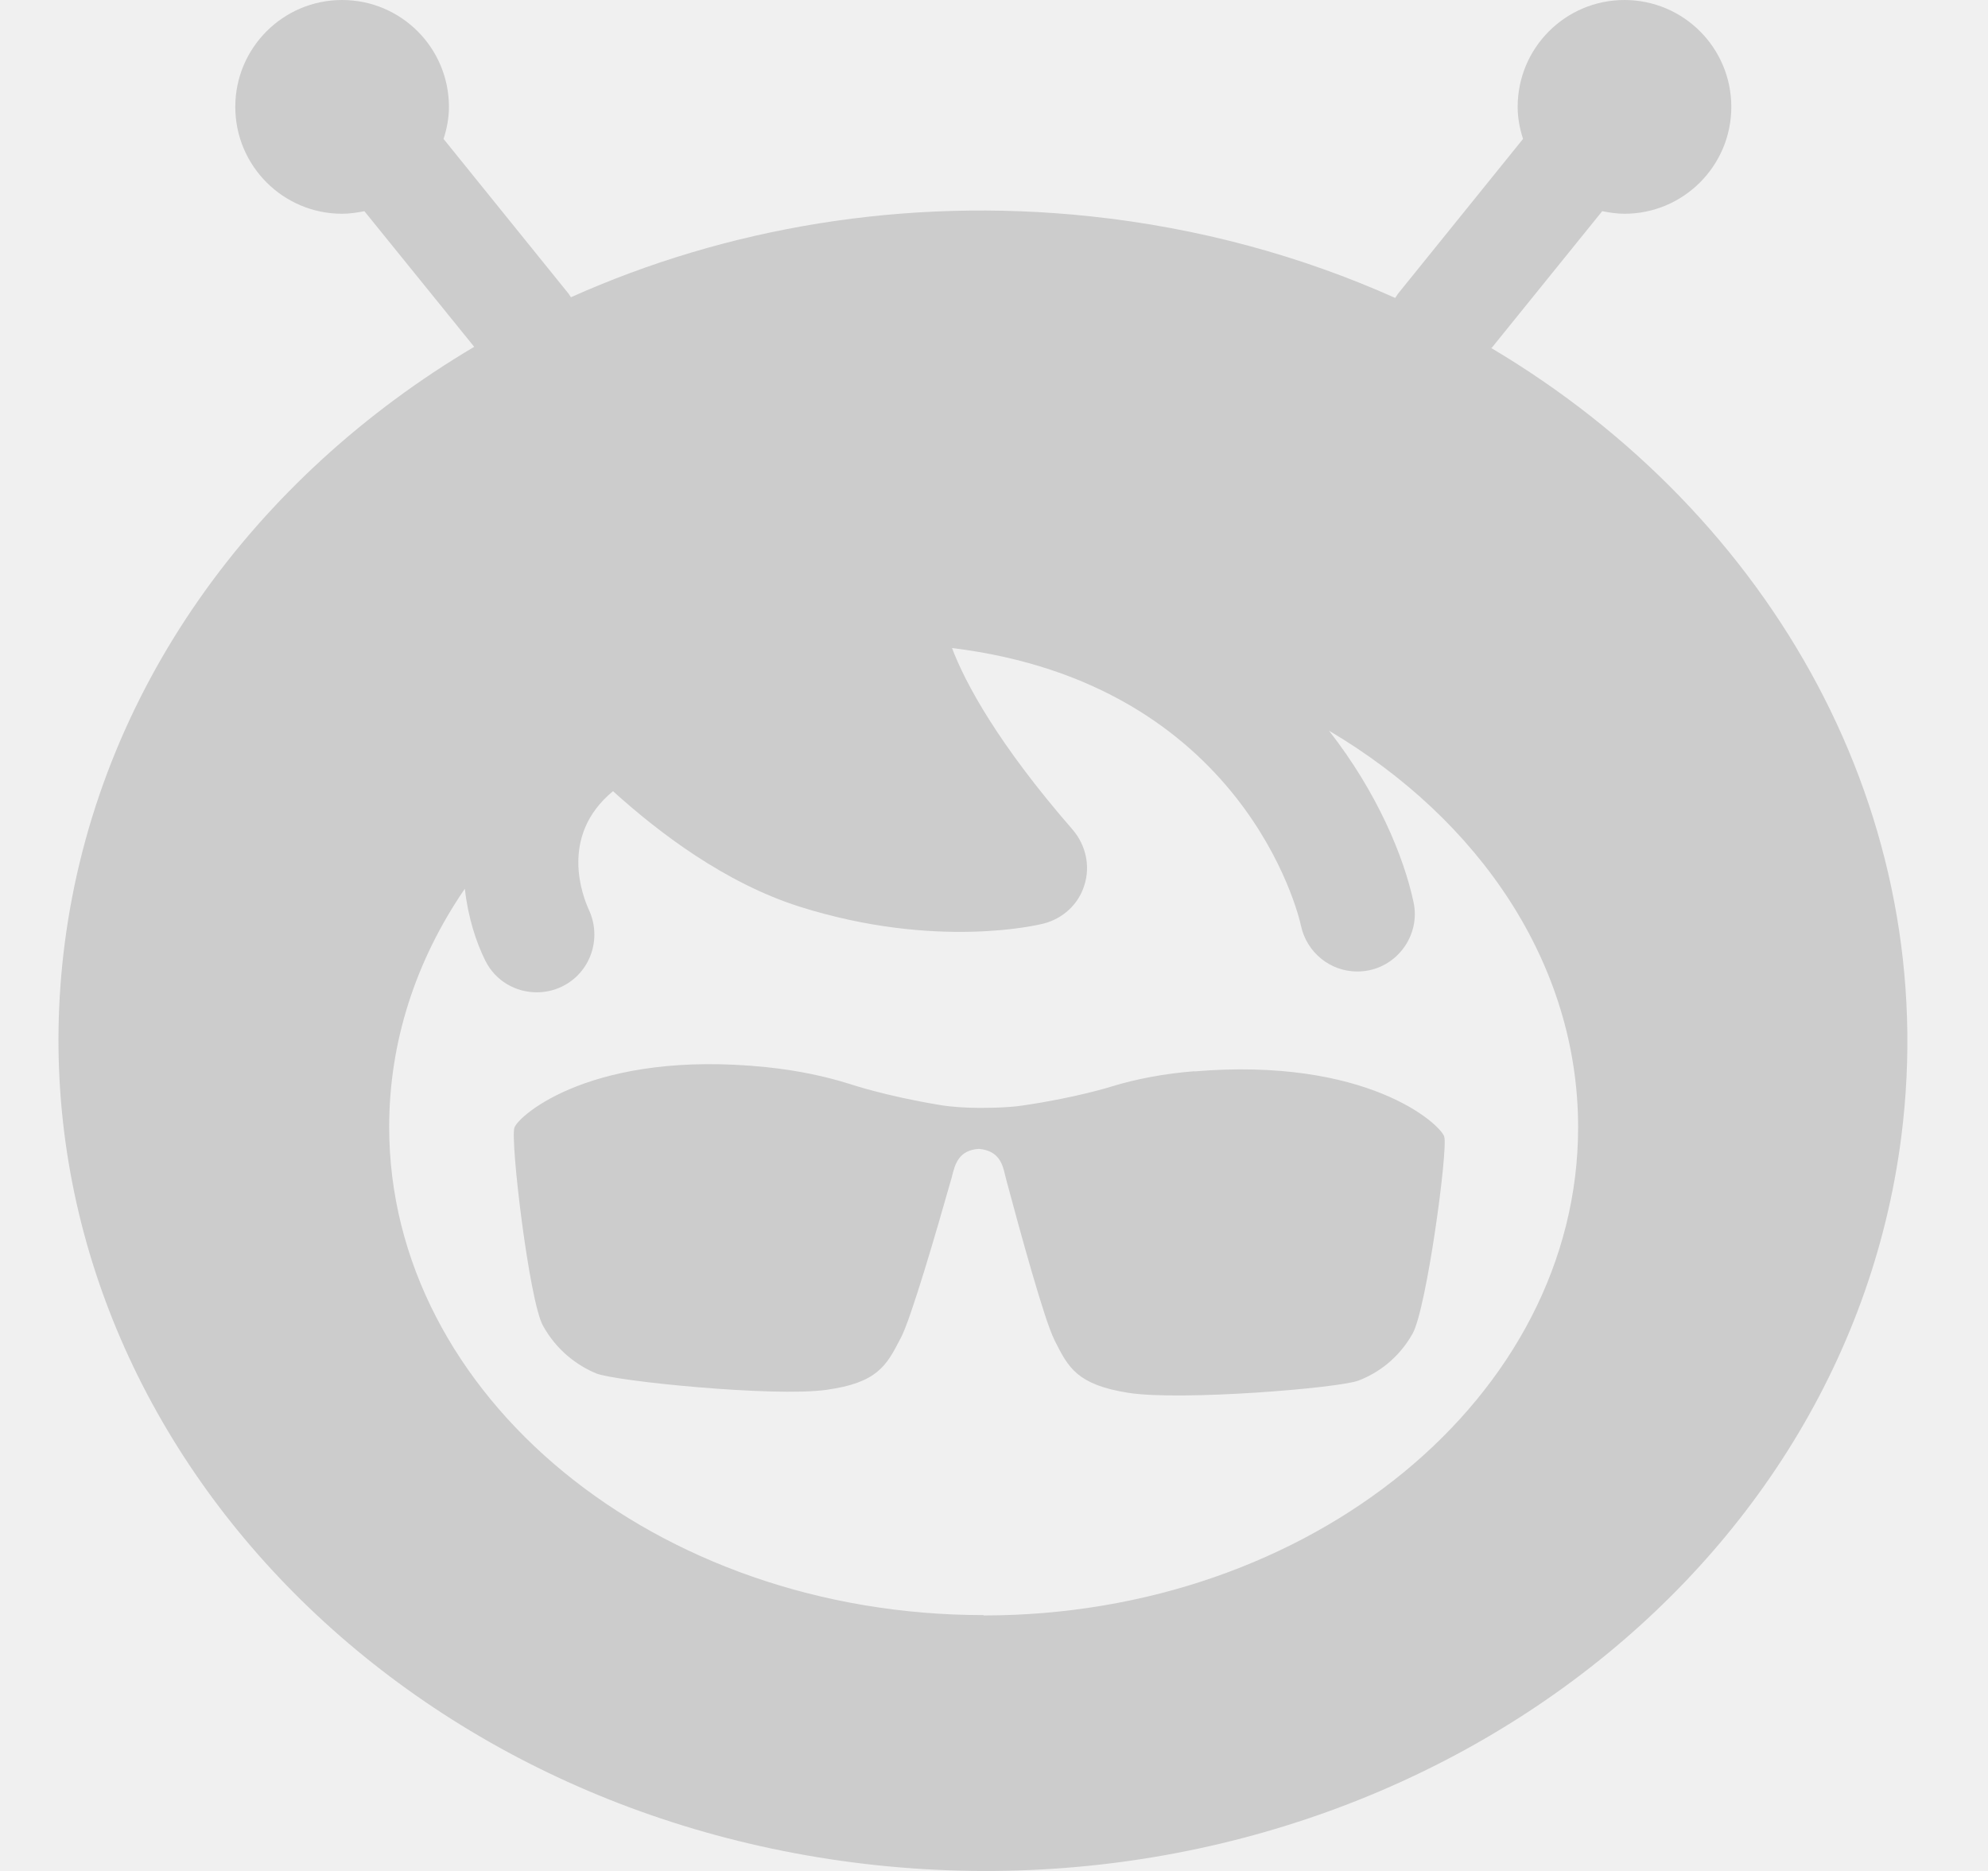
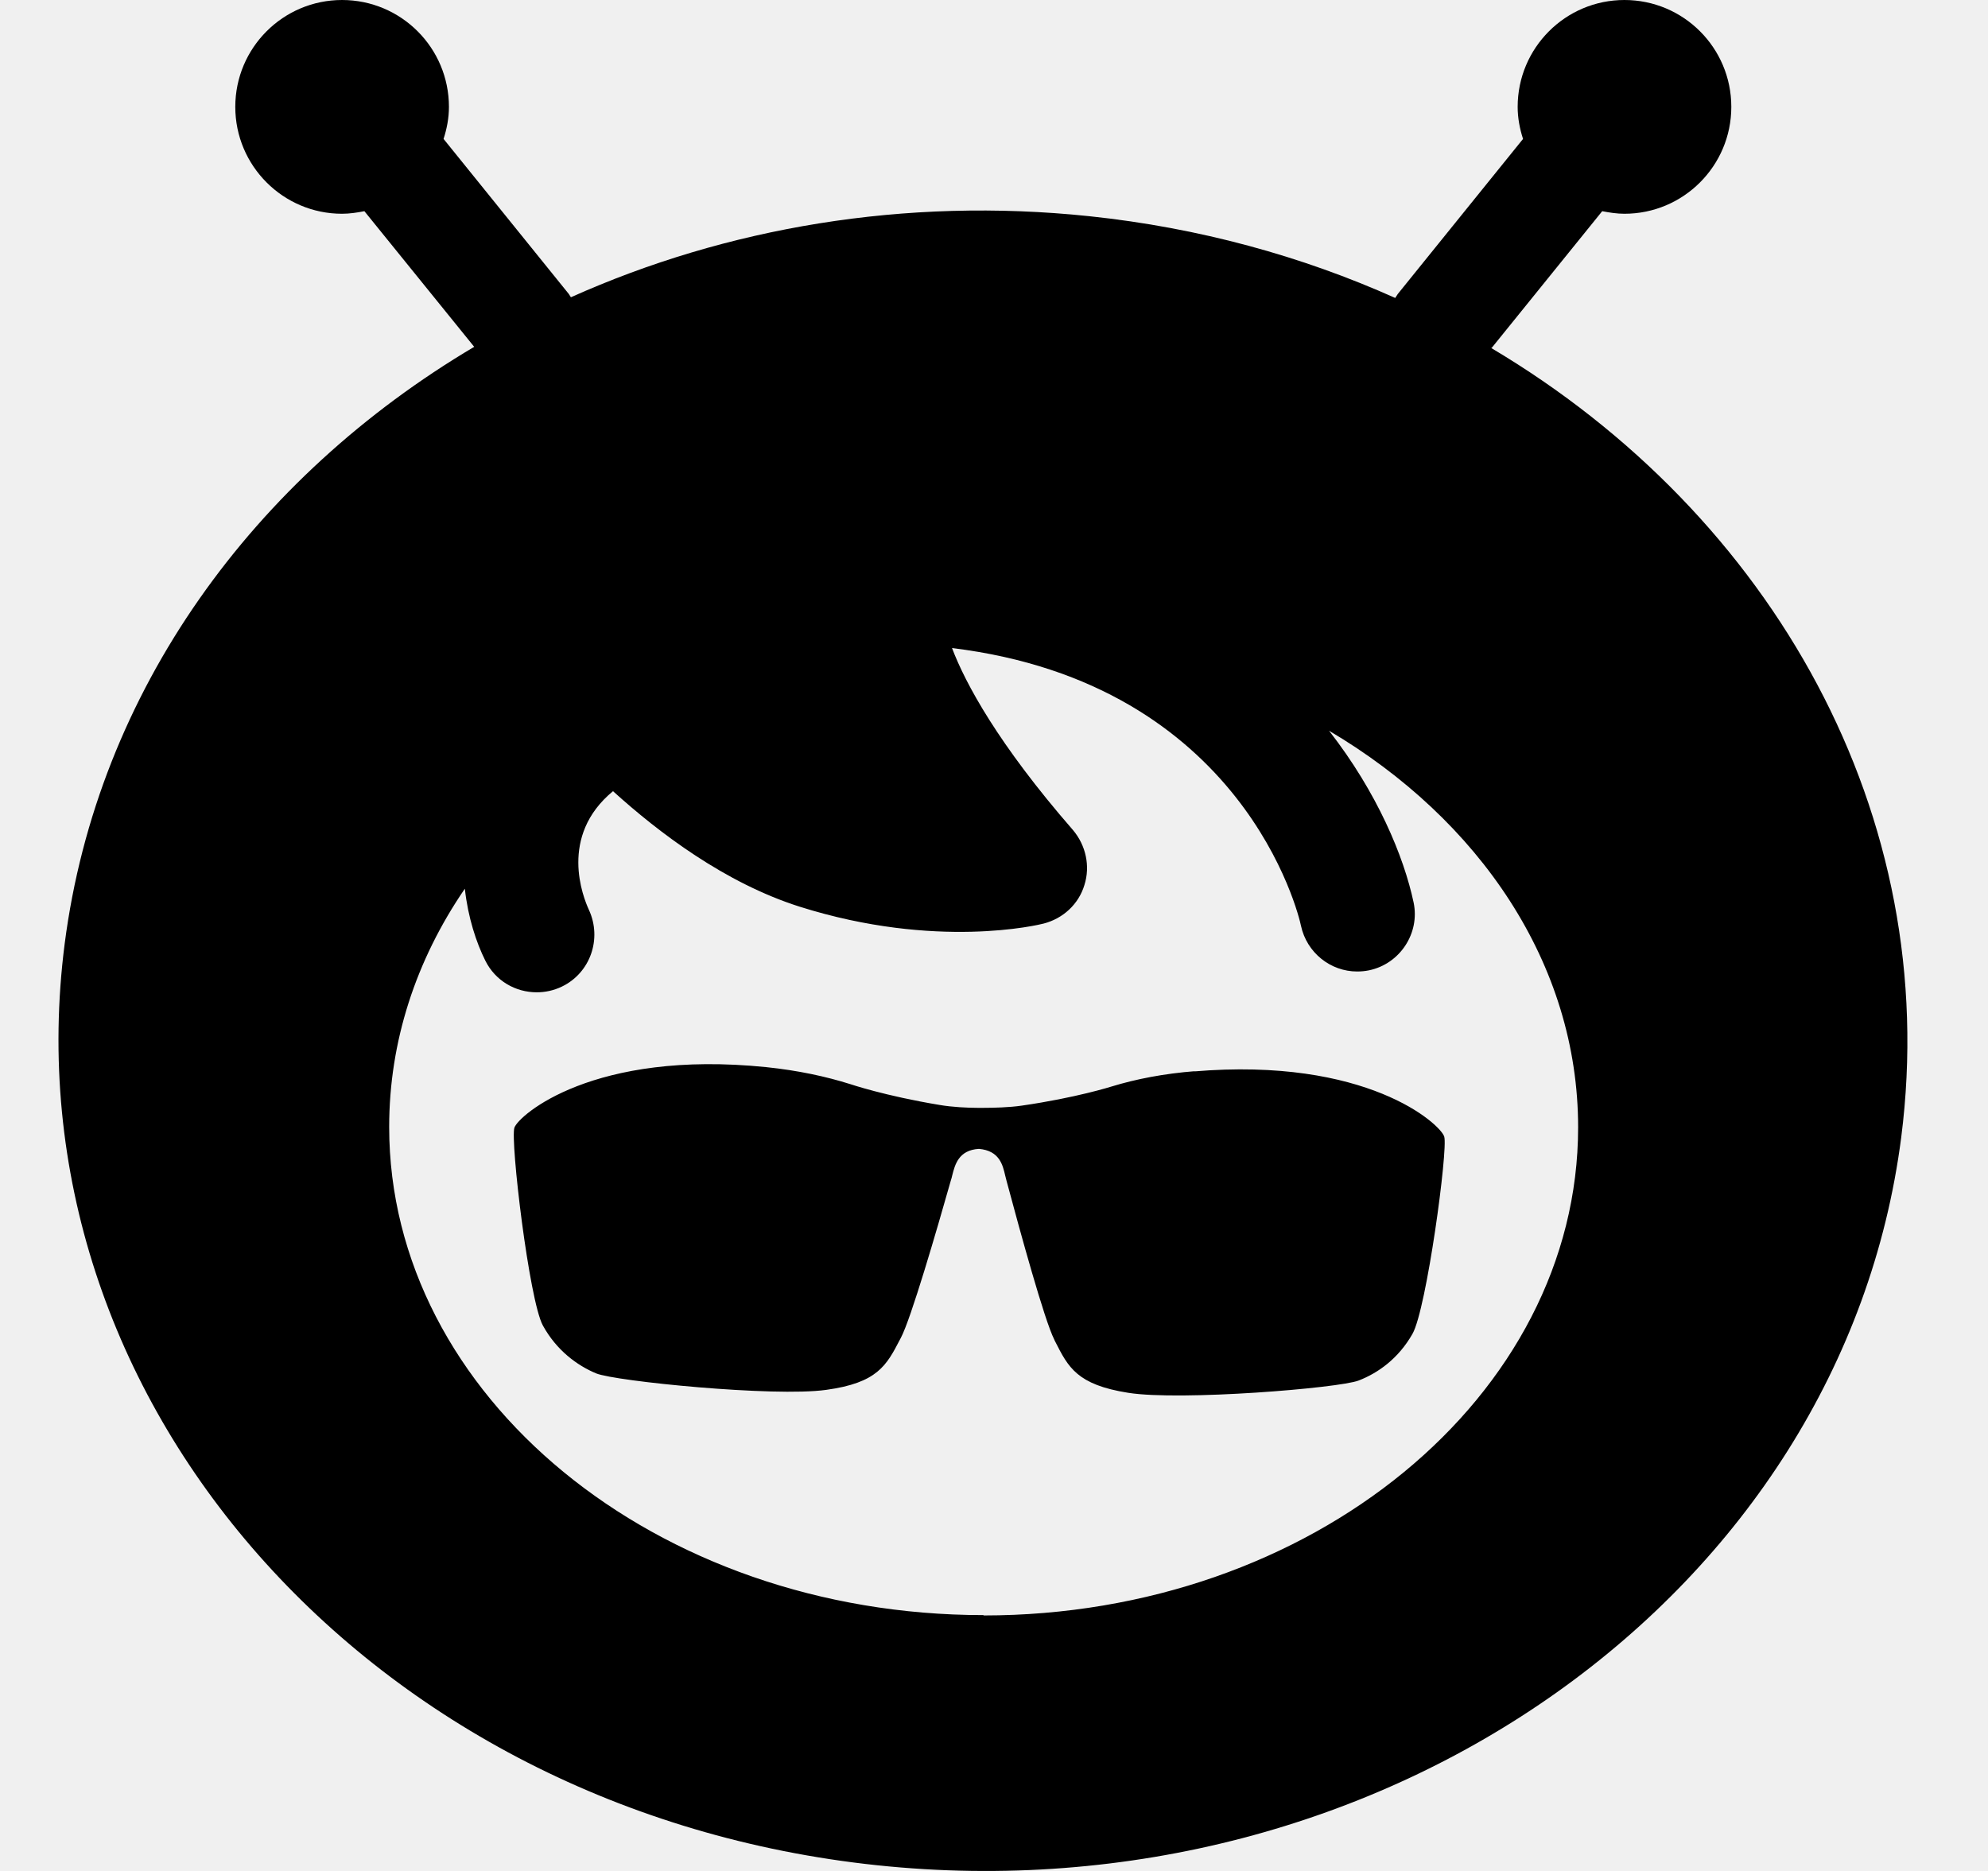
- <svg xmlns="http://www.w3.org/2000/svg" width="17" height="16" viewBox="0 0 17 16" fill="none">
+ <svg xmlns="http://www.w3.org/2000/svg" width="17" height="16" viewBox="0 0 17 16" fill="currentColor">
  <g clip-path="url(#clip0_10459_32494)">
-     <path d="M9.504 9.292C9.713 9.228 9.953 9.181 10.224 9.16L10.205 9.163C11.688 9.037 12.316 9.612 12.35 9.72C12.384 9.828 12.199 11.194 12.079 11.406C11.959 11.618 11.784 11.742 11.618 11.806C11.451 11.871 10.095 11.982 9.648 11.911C9.21 11.842 9.135 11.693 9.023 11.472C9.02 11.466 9.017 11.461 9.015 11.455C8.931 11.289 8.725 10.538 8.608 10.101C8.604 10.087 8.6 10.071 8.596 10.054C8.575 9.963 8.547 9.84 8.371 9.825C8.197 9.835 8.166 9.961 8.143 10.051C8.139 10.067 8.136 10.082 8.131 10.095C8.008 10.529 7.79 11.277 7.704 11.44C7.701 11.445 7.699 11.45 7.696 11.455C7.581 11.677 7.503 11.826 7.064 11.886C6.618 11.948 5.261 11.812 5.098 11.745C4.935 11.677 4.759 11.548 4.642 11.335C4.525 11.12 4.362 9.751 4.399 9.643C4.436 9.538 5.073 8.975 6.553 9.126C6.824 9.154 7.064 9.206 7.27 9.271C7.27 9.271 7.568 9.372 8.033 9.449C8.141 9.468 8.279 9.474 8.356 9.474H8.415C8.491 9.474 8.63 9.471 8.738 9.455C9.202 9.388 9.504 9.292 9.504 9.292Z" fill="#CCCCCC" />
-     <path fill-rule="evenodd" clip-rule="evenodd" d="M13.701 1.806L12.756 2.975H12.75C15.162 4.406 16.611 6.975 16.258 9.726C15.756 13.621 11.833 16.409 7.498 15.951C3.162 15.492 0.052 11.966 0.553 8.071C0.833 5.902 2.175 4.08 4.055 2.966L3.116 1.806C3.055 1.818 2.99 1.828 2.925 1.828C2.421 1.828 2.012 1.418 2.012 0.914C2.012 0.409 2.421 0 2.925 0C3.43 0 3.839 0.409 3.839 0.914C3.839 1.009 3.821 1.102 3.793 1.188L4.864 2.514L4.882 2.542C6.208 1.948 7.735 1.683 9.316 1.849C10.255 1.948 11.134 2.191 11.931 2.548C11.938 2.538 11.953 2.514 11.953 2.514L13.024 1.188C12.996 1.102 12.978 1.009 12.978 0.914C12.978 0.409 13.387 0 13.891 0C14.396 0 14.805 0.409 14.805 0.914C14.805 1.418 14.396 1.828 13.891 1.828C13.827 1.828 13.762 1.818 13.701 1.806ZM3.328 9.637C3.328 11.938 5.608 13.812 8.411 13.812V13.815C11.214 13.815 13.495 11.941 13.495 9.64C13.495 8.243 12.651 7.009 11.365 6.249C11.778 6.778 12.005 7.326 12.088 7.717C12.144 7.981 11.971 8.243 11.707 8.298C11.673 8.305 11.639 8.308 11.605 8.308C11.378 8.308 11.175 8.148 11.125 7.917C11.107 7.825 10.633 5.846 8.141 5.542C8.255 5.843 8.535 6.363 9.175 7.098C9.285 7.228 9.325 7.406 9.273 7.569C9.224 7.732 9.091 7.855 8.925 7.898C8.888 7.908 8.008 8.123 6.839 7.754C6.199 7.551 5.633 7.12 5.242 6.766C4.775 7.151 4.987 7.674 5.036 7.781C5.15 8.028 5.048 8.32 4.805 8.437C4.735 8.471 4.661 8.486 4.59 8.486C4.408 8.486 4.236 8.388 4.15 8.215C4.073 8.061 4.002 7.846 3.975 7.6C3.556 8.212 3.328 8.908 3.328 9.637Z" fill="#CCCCCC" />
+     <path d="M9.504 9.292C9.713 9.228 9.953 9.181 10.224 9.16L10.205 9.163C11.688 9.037 12.316 9.612 12.35 9.72C12.384 9.828 12.199 11.194 12.079 11.406C11.959 11.618 11.784 11.742 11.618 11.806C11.451 11.871 10.095 11.982 9.648 11.911C9.21 11.842 9.135 11.693 9.023 11.472C9.02 11.466 9.017 11.461 9.015 11.455C8.931 11.289 8.725 10.538 8.608 10.101C8.604 10.087 8.6 10.071 8.596 10.054C8.575 9.963 8.547 9.84 8.371 9.825C8.197 9.835 8.166 9.961 8.143 10.051C8.139 10.067 8.136 10.082 8.131 10.095C8.008 10.529 7.79 11.277 7.704 11.44C7.701 11.445 7.699 11.45 7.696 11.455C7.581 11.677 7.503 11.826 7.064 11.886C6.618 11.948 5.261 11.812 5.098 11.745C4.935 11.677 4.759 11.548 4.642 11.335C4.525 11.12 4.362 9.751 4.399 9.643C4.436 9.538 5.073 8.975 6.553 9.126C6.824 9.154 7.064 9.206 7.27 9.271C7.27 9.271 7.568 9.372 8.033 9.449C8.141 9.468 8.279 9.474 8.356 9.474H8.415C8.491 9.474 8.63 9.471 8.738 9.455C9.202 9.388 9.504 9.292 9.504 9.292Z" />
+     <path fill-rule="evenodd" clip-rule="evenodd" d="M13.701 1.806L12.756 2.975H12.75C15.162 4.406 16.611 6.975 16.258 9.726C15.756 13.621 11.833 16.409 7.498 15.951C3.162 15.492 0.052 11.966 0.553 8.071C0.833 5.902 2.175 4.08 4.055 2.966L3.116 1.806C3.055 1.818 2.99 1.828 2.925 1.828C2.421 1.828 2.012 1.418 2.012 0.914C2.012 0.409 2.421 0 2.925 0C3.43 0 3.839 0.409 3.839 0.914C3.839 1.009 3.821 1.102 3.793 1.188L4.864 2.514L4.882 2.542C6.208 1.948 7.735 1.683 9.316 1.849C10.255 1.948 11.134 2.191 11.931 2.548C11.938 2.538 11.953 2.514 11.953 2.514L13.024 1.188C12.996 1.102 12.978 1.009 12.978 0.914C12.978 0.409 13.387 0 13.891 0C14.396 0 14.805 0.409 14.805 0.914C14.805 1.418 14.396 1.828 13.891 1.828C13.827 1.828 13.762 1.818 13.701 1.806ZM3.328 9.637C3.328 11.938 5.608 13.812 8.411 13.812V13.815C11.214 13.815 13.495 11.941 13.495 9.64C13.495 8.243 12.651 7.009 11.365 6.249C11.778 6.778 12.005 7.326 12.088 7.717C12.144 7.981 11.971 8.243 11.707 8.298C11.673 8.305 11.639 8.308 11.605 8.308C11.378 8.308 11.175 8.148 11.125 7.917C11.107 7.825 10.633 5.846 8.141 5.542C8.255 5.843 8.535 6.363 9.175 7.098C9.285 7.228 9.325 7.406 9.273 7.569C9.224 7.732 9.091 7.855 8.925 7.898C8.888 7.908 8.008 8.123 6.839 7.754C6.199 7.551 5.633 7.12 5.242 6.766C4.775 7.151 4.987 7.674 5.036 7.781C5.15 8.028 5.048 8.32 4.805 8.437C4.735 8.471 4.661 8.486 4.59 8.486C4.408 8.486 4.236 8.388 4.15 8.215C4.073 8.061 4.002 7.846 3.975 7.6C3.556 8.212 3.328 8.908 3.328 9.637Z" />
  </g>
  <defs>
    <clipPath id="clip0_10459_32494">
-       <rect width="16" height="16" fill="white" transform="translate(0.5)" />
+       <rect width="16" height="16" transform="translate(0.5)" />
    </clipPath>
  </defs>
</svg>
